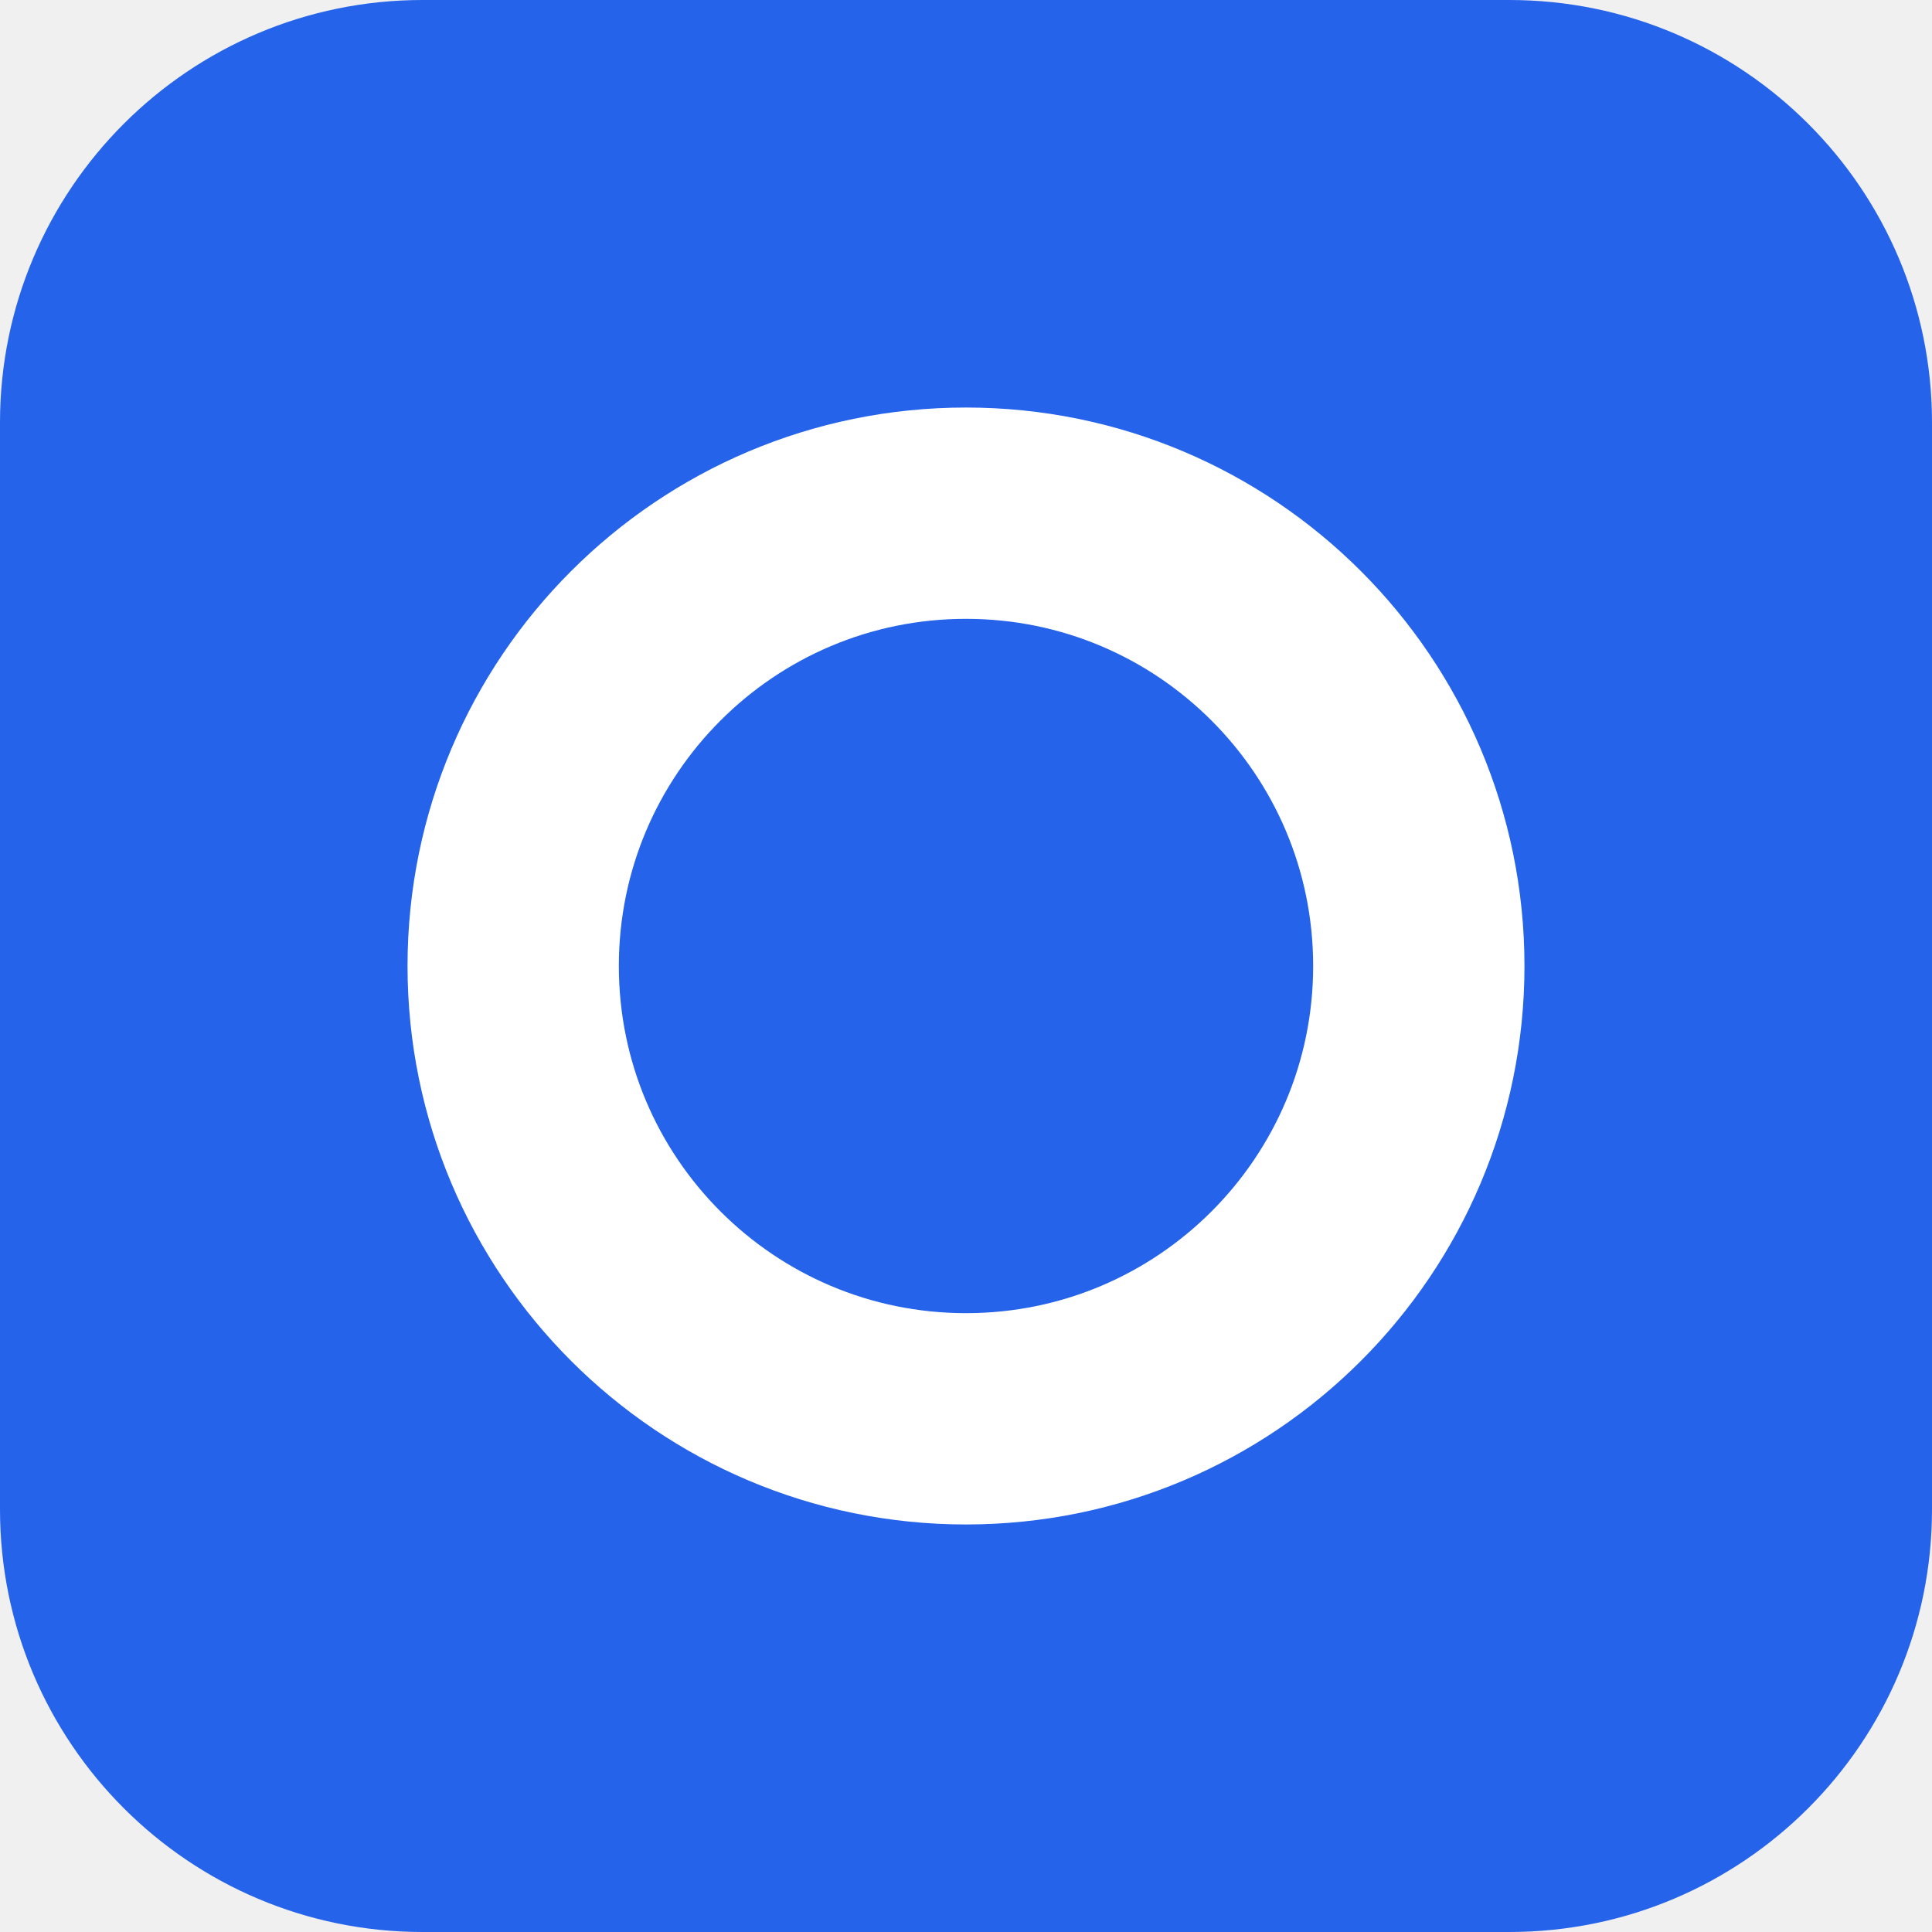
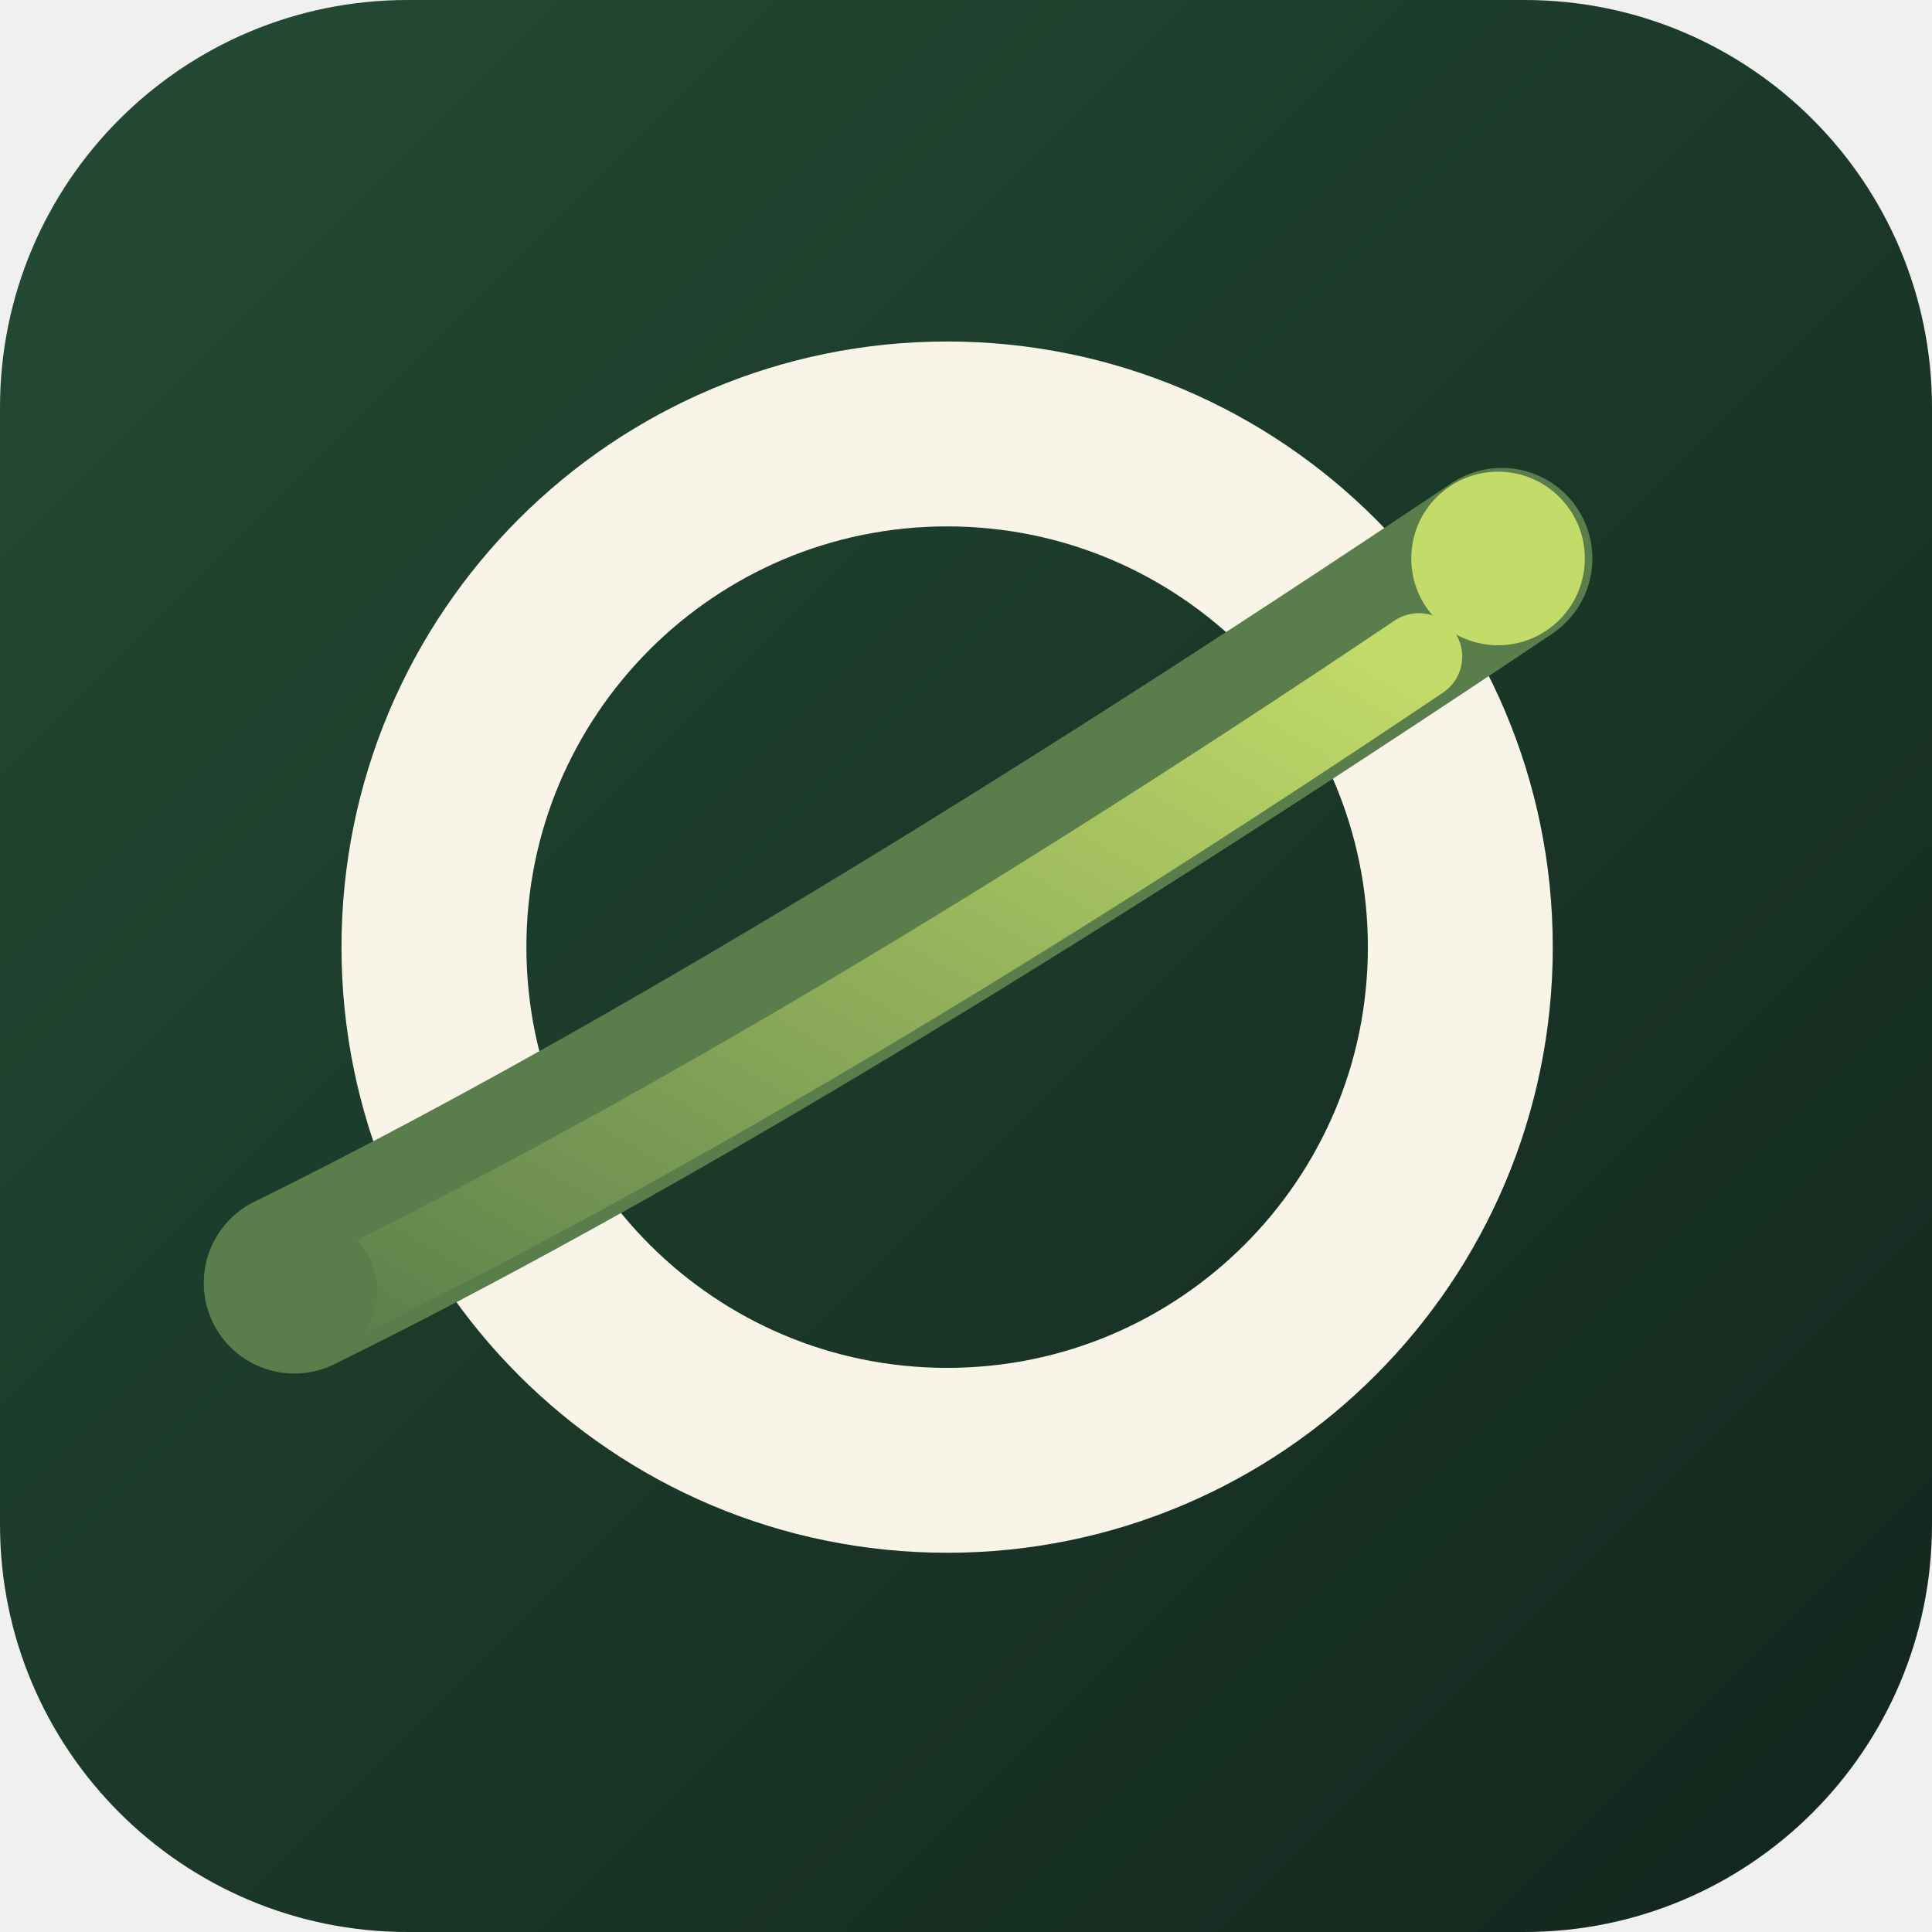
- <svg xmlns="http://www.w3.org/2000/svg" width="64" height="64" viewBox="0 0 64 64" fill="none">
-   <rect width="64" height="64" rx="14" fill="#2563EB" />
-   <circle cx="32" cy="32" r="15" stroke="#FFFFFF" stroke-width="7" />
+ <svg xmlns="http://www.w3.org/2000/svg" viewBox="0 0 512 512">
+   <defs>
+     <linearGradient id="bg" x1="0" y1="0" x2="1" y2="1">
+       <stop offset="0" stop-color="#244b35" />
+       <stop offset="1" stop-color="#12261d" />
+     </linearGradient>
+     <linearGradient id="orbit" x1="0" y1="1" x2="1" y2="0">
+       <stop offset="0" stop-color="#597d4b" />
+       <stop offset="1" stop-color="#c3dc69" />
+     </linearGradient>
+   </defs>
+   <rect width="512" height="512" rx="108" fill="url(#bg)" />
+   <circle cx="251" cy="251" r="136" fill="none" stroke="#f8f5e8" stroke-width="49" />
+   <path d="M78 340 Q204 278 398 148" fill="none" stroke="#597d4b" stroke-width="48" stroke-linecap="round" />
+   <path d="M75 351 Q205 289 376 174" fill="none" stroke="url(#orbit)" stroke-width="23" stroke-linecap="round" />
+   <circle cx="397" cy="148" r="23" fill="#c3dc69" />
+   <circle cx="81" cy="342" r="19" fill="#597d4b" />
</svg>
